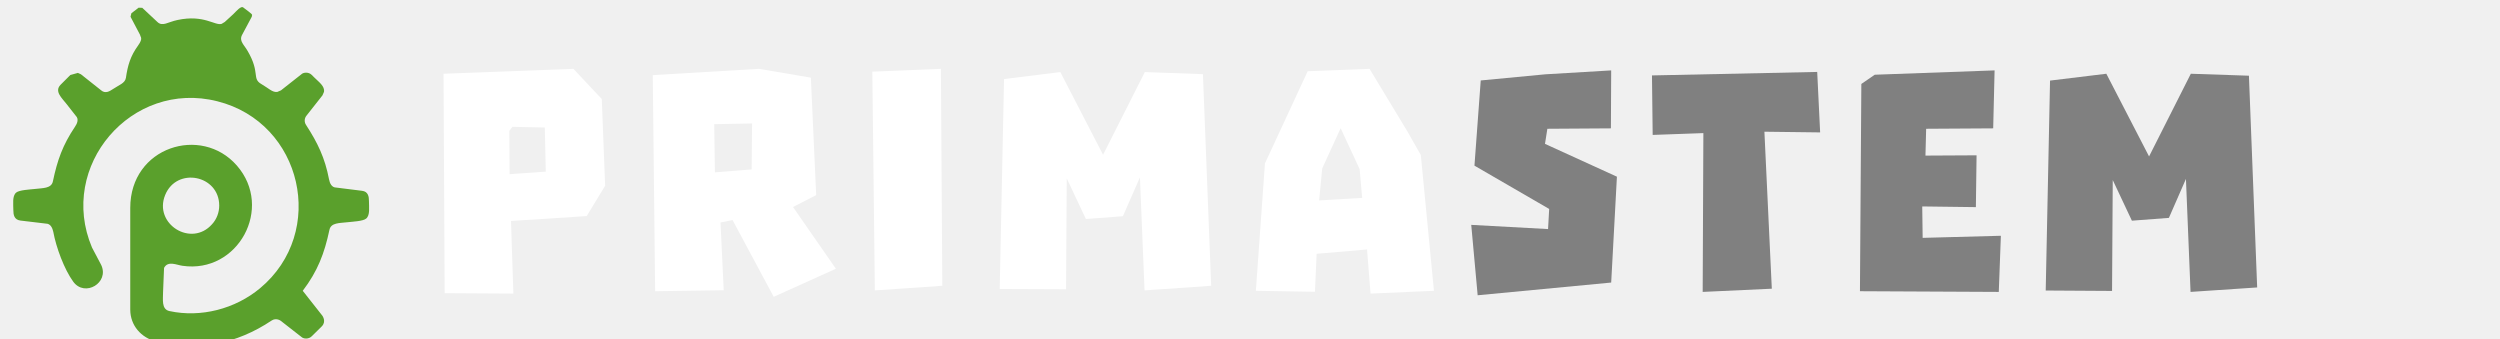
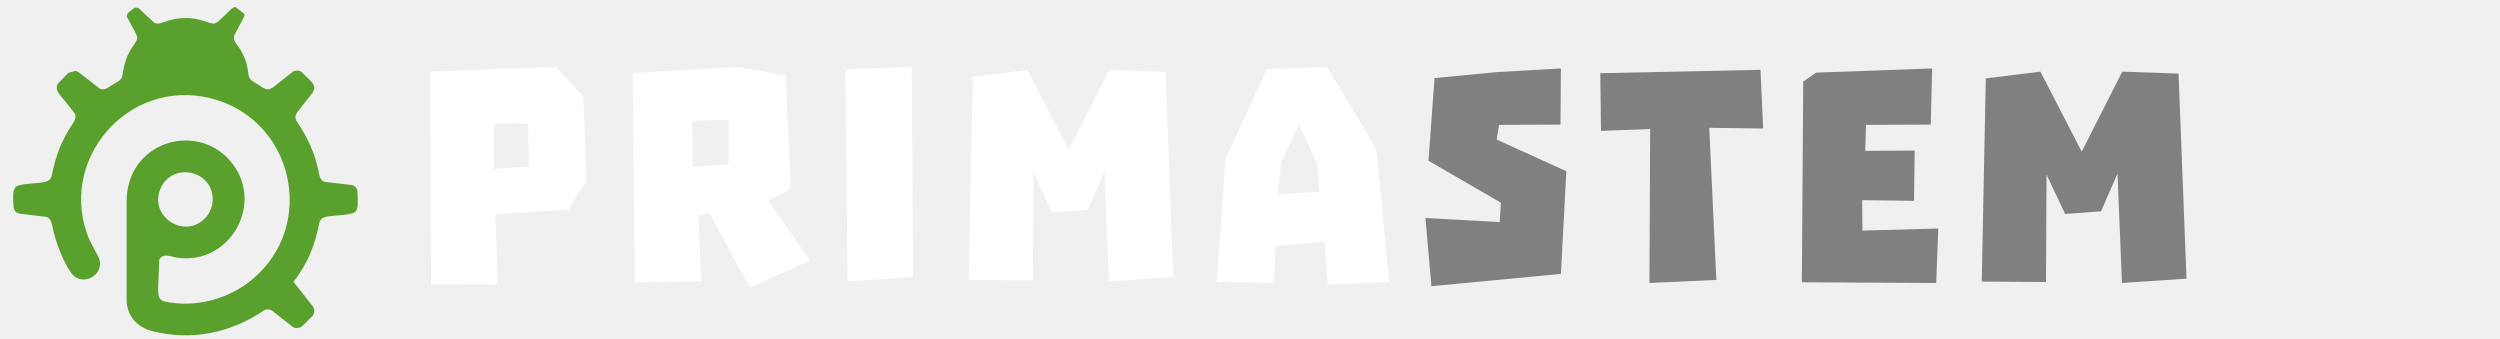
<svg xmlns="http://www.w3.org/2000/svg" xml:space="preserve" width="177px" height="24px" version="1.1" style="shape-rendering:geometricPrecision; text-rendering:geometricPrecision; image-rendering:optimizeQuality; fill-rule:evenodd; clip-rule:evenodd" viewBox="0 0 177 24.27">
  <defs>
    <style type="text/css">
   
    .fil0 {fill:#5AA02C}
    .fil2 {fill:gray}
    .fil1 {fill:white}
   
  </style>
  </defs>
  <g id="Слой_x0020_1">
-     <path class="fil0" d="M17.72 6.02c-0.7,-0.4 -0.07,-0.8 -0.98,-2.36 -0.25,-0.45 -0.63,-0.71 -0.41,-1.15l0.7 -1.31c0,-0.15 0.13,-0.1 -0.22,-0.37l-0.37 -0.28c-0.17,-0.18 -0.53,0.27 -0.73,0.46l-0.61 0.56 -0.23 0.14c-0.48,0.14 -1.27,-0.68 -3.15,-0.28 -0.69,0.14 -1.08,0.5 -1.45,0.14l-1.08 -1.01 -0.26 -0.01 -0.52 0.4 -0.06 0.25 0.69 1.31c0,0.14 0.24,0.21 -0.15,0.75 -0.55,0.76 -0.74,1.42 -0.87,2.31 -0.06,0.39 -0.49,0.51 -0.95,0.82 -0.22,0.15 -0.53,0.33 -0.82,0.08l-1.45 -1.15 -0.22 -0.1 -0.54 0.15 -0.71 0.71c-0.44,0.47 0.1,0.93 0.45,1.38l0.65 0.83c0.24,0.23 0.1,0.56 -0.06,0.79 -0.88,1.31 -1.26,2.39 -1.58,3.91 -0.11,0.52 -0.75,0.47 -1.3,0.54 -0.34,0.04 -1.11,0.07 -1.33,0.26 -0.29,0.25 -0.2,0.81 -0.2,1.26 0,0.31 0.05,0.68 0.5,0.74l1.84 0.22c0.32,0 0.46,0.31 0.52,0.59 0.2,1.1 0.78,2.68 1.43,3.57 0.83,1.13 2.6,0.07 2,-1.2l-0.66 -1.25c-2.47,-5.83 2.83,-12.02 8.97,-10.47 6.11,1.53 7.88,9.38 3.06,13.39 -1.78,1.48 -4.24,2.12 -6.49,1.63 -0.58,-0.13 -0.45,-0.83 -0.45,-1.38l0.07 -1.71c0.28,-0.53 0.89,-0.21 1.32,-0.15 3.97,0.58 6.55,-4.14 3.89,-7.18 -2.54,-2.91 -7.63,-1.34 -7.63,3.03l0 7.3c0.01,1.12 0.76,1.99 1.87,2.28 2.92,0.74 5.76,0.16 8.25,-1.51 0.35,-0.23 0.67,0.03 0.67,0.03l1.46 1.14c0.15,0.15 0.53,0.18 0.75,-0.05l0.71 -0.7c0.35,-0.35 0.05,-0.75 0.05,-0.76l-1.41 -1.79c1.07,-1.41 1.55,-2.67 1.91,-4.36 0.11,-0.53 0.73,-0.48 1.3,-0.55 0.34,-0.04 1.11,-0.07 1.33,-0.26 0.29,-0.24 0.2,-0.81 0.2,-1.26 0,-0.31 -0.05,-0.68 -0.5,-0.73l-1.84 -0.23c-0.34,0 -0.47,-0.33 -0.52,-0.6 -0.29,-1.52 -0.81,-2.6 -1.64,-3.88 -0.14,-0.2 -0.13,-0.47 0.02,-0.66l1.15 -1.46 0.11 -0.25c0.07,-0.41 -0.36,-0.7 -0.7,-1.04l-0.17 -0.17c-0.22,-0.23 -0.6,-0.2 -0.75,-0.05l-1.46 1.15 -0.26 0.11c-0.34,0.06 -0.65,-0.28 -1.14,-0.56zm-6.89 7.94c0.83,-2.03 3.87,-1.43 3.87,0.76 0,0.49 -0.18,0.97 -0.51,1.33 -1.49,1.69 -4.21,-0.02 -3.36,-2.09z" />
-     <g id="_3004264736">
-       <path class="fil1" d="M30.76 5.28l0.08 15.71 4.92 0.03 -0.17 -5.2 5.42 -0.35 1.32 -2.17 -0.24 -6.21 -2.03 -2.16 -9.3 0.35zm4.93 3.8l2.32 0.05 0.07 3.16 -2.59 0.18 -0.02 -3.1 0.22 -0.29z" />
-       <path class="fil1" d="M45.74 5.38l0.17 15.47 4.91 -0.07 -0.23 -4.85 0.86 -0.18 2.95 5.5 4.45 -2.01 -3.07 -4.42 1.66 -0.85 -0.38 -8.41 -3.72 -0.63 -7.6 0.45zm4.4 3.51l2.71 -0.05 -0.03 3.29 -2.63 0.21 -0.05 -3.45z" />
-       <polygon class="fil1" points="61.46,5.13 61.64,20.79 66.47,20.46 66.37,4.93 " />
-       <polygon class="fil1" points="70.89,5.66 70.58,20.69 75.33,20.71 75.38,12.77 76.75,15.68 79.4,15.48 80.62,12.7 80.95,20.79 85.72,20.46 85.13,5.31 80.97,5.16 77.98,11.08 74.92,5.16 " />
-       <path class="fil1" d="M92.63 5.1l-3.06 6.6 -0.65 9.12 4.23 0.07 0.12 -2.72 3.61 -0.31 0.25 3.16 4.54 -0.2 -0.94 -9.72 -0.96 -1.69 -2.71 -4.48 -4.43 0.17zm2.36 4.08l1.36 2.93 0.18 2.06 -3.08 0.18 0.22 -2.29 1.32 -2.88z" />
+     <path class="fil0" d="M17.16 5.85c-0.68,-0.39 -0.07,-0.78 -0.94,-2.29 -0.26,-0.43 -0.62,-0.68 -0.4,-1.11l0.67 -1.27c0,-0.15 0.13,-0.1 -0.21,-0.36l-0.36 -0.27c-0.17,-0.18 -0.51,0.26 -0.71,0.44l-0.58 0.55 -0.23 0.13c-0.46,0.13 -1.23,-0.66 -3.06,-0.27 -0.65,0.14 -1.03,0.49 -1.39,0.14l-1.05 -0.98 -0.25 -0.01 -0.51 0.39 -0.06 0.24 0.68 1.27c0,0.14 0.23,0.2 -0.15,0.73 -0.53,0.73 -0.72,1.36 -0.84,2.23 -0.06,0.38 -0.48,0.49 -0.93,0.8 -0.2,0.14 -0.5,0.31 -0.78,0.07l-1.42 -1.11 -0.21 -0.1 -0.52 0.14 -0.68 0.69c-0.43,0.46 0.09,0.91 0.43,1.34l0.63 0.8c0.23,0.23 0.09,0.55 -0.05,0.77 -0.86,1.27 -1.23,2.32 -1.54,3.79 -0.11,0.5 -0.72,0.46 -1.26,0.52 -0.33,0.04 -1.07,0.07 -1.29,0.25 -0.28,0.24 -0.19,0.79 -0.19,1.22 0,0.3 0.05,0.66 0.48,0.71l1.79 0.22c0.3,0 0.44,0.3 0.5,0.57 0.2,1.07 0.75,2.6 1.38,3.46 0.8,1.09 2.52,0.07 1.94,-1.16l-0.64 -1.21c-2.39,-5.65 2.74,-11.64 8.69,-10.14 5.92,1.48 7.64,9.08 2.96,12.97 -1.72,1.43 -4.1,2.05 -6.28,1.57 -0.57,-0.12 -0.44,-0.8 -0.44,-1.34l0.07 -1.65c0.27,-0.51 0.86,-0.2 1.28,-0.14 3.85,0.55 6.35,-4.01 3.77,-6.96 -2.47,-2.81 -7.39,-1.3 -7.39,2.93l0 7.08c0.01,1.08 0.74,1.93 1.81,2.2 2.82,0.72 5.58,0.16 7.99,-1.45 0.34,-0.23 0.65,0.02 0.65,0.02l1.41 1.11c0.15,0.14 0.51,0.17 0.73,-0.05l0.69 -0.68c0.33,-0.34 0.04,-0.73 0.04,-0.73l-1.37 -1.74c1.04,-1.36 1.51,-2.58 1.85,-4.22 0.11,-0.52 0.72,-0.47 1.26,-0.53 0.33,-0.04 1.08,-0.07 1.29,-0.25 0.28,-0.24 0.19,-0.79 0.19,-1.23 0,-0.3 -0.04,-0.66 -0.48,-0.71l-1.78 -0.21c-0.33,0 -0.46,-0.33 -0.5,-0.59 -0.29,-1.47 -0.78,-2.52 -1.6,-3.76 -0.13,-0.19 -0.11,-0.45 0.03,-0.64l1.11 -1.41 0.11 -0.24c0.07,-0.4 -0.35,-0.68 -0.68,-1.01l-0.16 -0.17c-0.22,-0.22 -0.58,-0.19 -0.73,-0.04l-1.41 1.11 -0.25 0.11c-0.34,0.06 -0.64,-0.27 -1.11,-0.54zm-6.68 7.69c0.81,-1.97 3.75,-1.39 3.75,0.73 0,0.48 -0.17,0.94 -0.49,1.29 -1.44,1.63 -4.08,-0.01 -3.26,-2.02z" />
+     <g id="_1075010848">
+       <path class="fil1" d="M29.79 5.13l0.08 15.22 4.77 0.02 -0.17 -5.03 5.25 -0.34 1.28 -2.11 -0.24 -6.01 -1.96 -2.09 -9.01 0.34zm4.78 3.68l2.24 0.05 0.07 3.06 -2.51 0.18 -0.02 -3.01 0.22 -0.28z" />
+       <path class="fil1" d="M44.3 5.23l0.16 14.98 4.76 -0.07 -0.22 -4.7 0.82 -0.17 2.87 5.33 4.3 -1.95 -2.97 -4.28 1.6 -0.83 -0.36 -8.14 -3.6 -0.61 -7.36 0.44zm4.26 3.4l2.62 -0.05 -0.02 3.19 -2.55 0.19 -0.05 -3.33z" />
+       <polygon class="fil1" points="59.53,4.98 59.69,20.15 64.37,19.83 64.28,4.79 " />
+       <polygon class="fil1" points="68.65,5.49 68.36,20.05 72.95,20.07 73,12.39 74.33,15.21 76.89,15.01 78.08,12.31 78.4,20.15 83.01,19.83 82.45,5.16 78.42,5.01 75.52,10.75 72.56,5.01 " />
+       <path class="fil1" d="M89.71 4.96l-2.96 6.39 -0.63 8.83 4.09 0.07 0.12 -2.64 3.5 -0.3 0.24 3.06 4.4 -0.19 -0.92 -9.41 -0.92 -1.64 -2.63 -4.34 -4.29 0.17zm2.28 3.94l1.32 2.84 0.17 2 -2.98 0.17 0.22 -2.22 1.27 -2.79z" />
    </g>
-     <g id="_3004265600">
-       <polygon class="fil2" points="105.02,5.76 104.57,11.86 109.92,14.96 109.84,16.4 104.34,16.1 104.8,21.14 114.36,20.23 114.77,12.65 109.62,10.3 109.79,9.22 114.34,9.19 114.36,5.04 109.65,5.32 " />
-       <polygon class="fil2" points="117.28,5.4 117.33,9.66 120.96,9.53 120.91,20.9 125.86,20.67 125.33,9.43 129.32,9.48 129.11,5.15 " />
-       <polygon class="fil2" points="132.27,6.01 132.17,20.85 142.11,20.9 142.26,16.88 136.66,17.03 136.63,14.78 140.47,14.83 140.52,11.12 136.86,11.14 136.91,9.22 141.71,9.19 141.81,5.04 133.23,5.35 " />
-       <polygon class="fil2" points="145.78,5.77 145.47,20.8 150.22,20.83 150.27,12.89 151.64,15.8 154.29,15.6 155.51,12.81 155.84,20.9 160.61,20.58 160.02,5.42 155.86,5.28 152.87,11.2 149.81,5.28 " />
+     <g id="_1075010608">
+       <polygon class="fil2" points="101.71,5.59 101.28,11.51 106.46,14.51 106.38,15.9 101.06,15.61 101.49,20.49 110.76,19.61 111.15,12.26 106.16,9.99 106.33,8.94 110.73,8.92 110.76,4.9 106.2,5.16 " />
+       <polygon class="fil2" points="113.58,5.24 113.63,9.37 117.15,9.24 117.1,20.26 121.89,20.04 121.38,9.15 125.24,9.2 125.05,5 " />
+       <polygon class="fil2" points="128.11,5.84 128.01,20.21 137.63,20.26 137.78,16.36 132.35,16.51 132.33,14.33 136.04,14.38 136.09,10.78 132.55,10.8 132.6,8.94 137.24,8.92 137.34,4.9 129.03,5.2 " />
+       <polygon class="fil2" points="141.18,5.61 140.89,20.16 145.49,20.19 145.53,12.5 146.86,15.32 149.43,15.13 150.61,12.43 150.93,20.26 155.55,19.95 154.98,5.27 150.95,5.13 148.05,10.86 145.09,5.13 " />
    </g>
  </g>
</svg>
